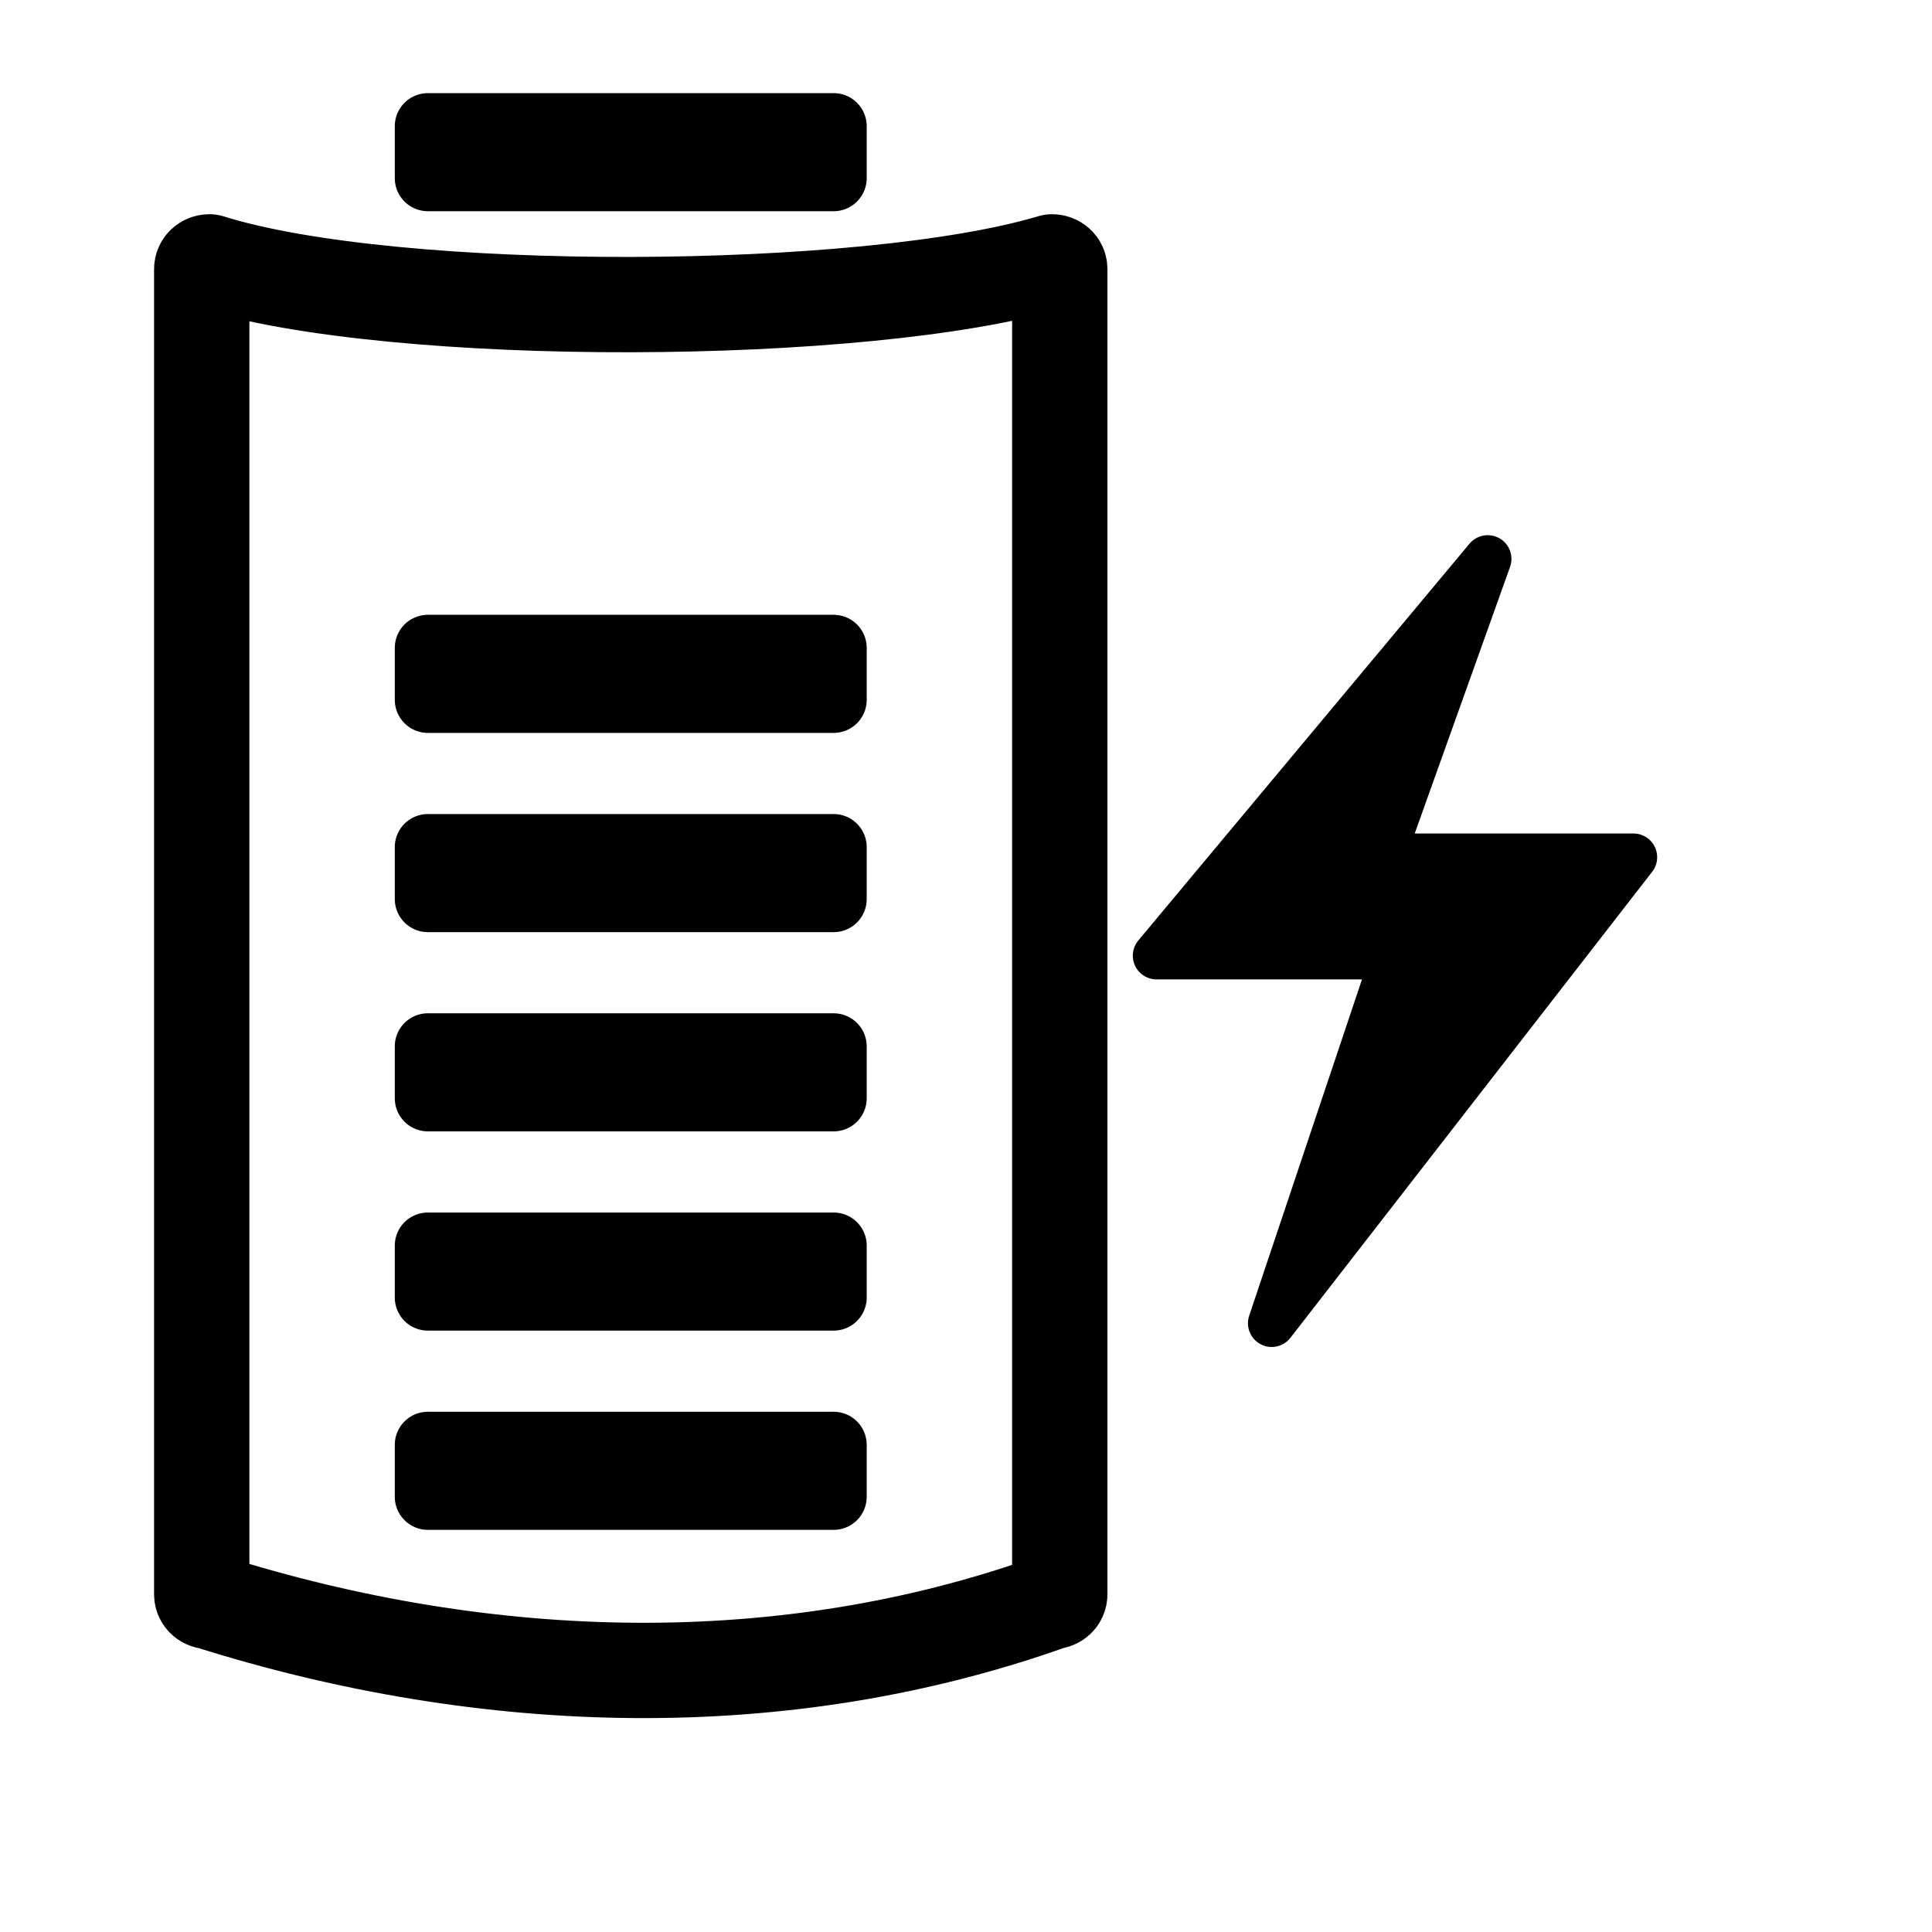
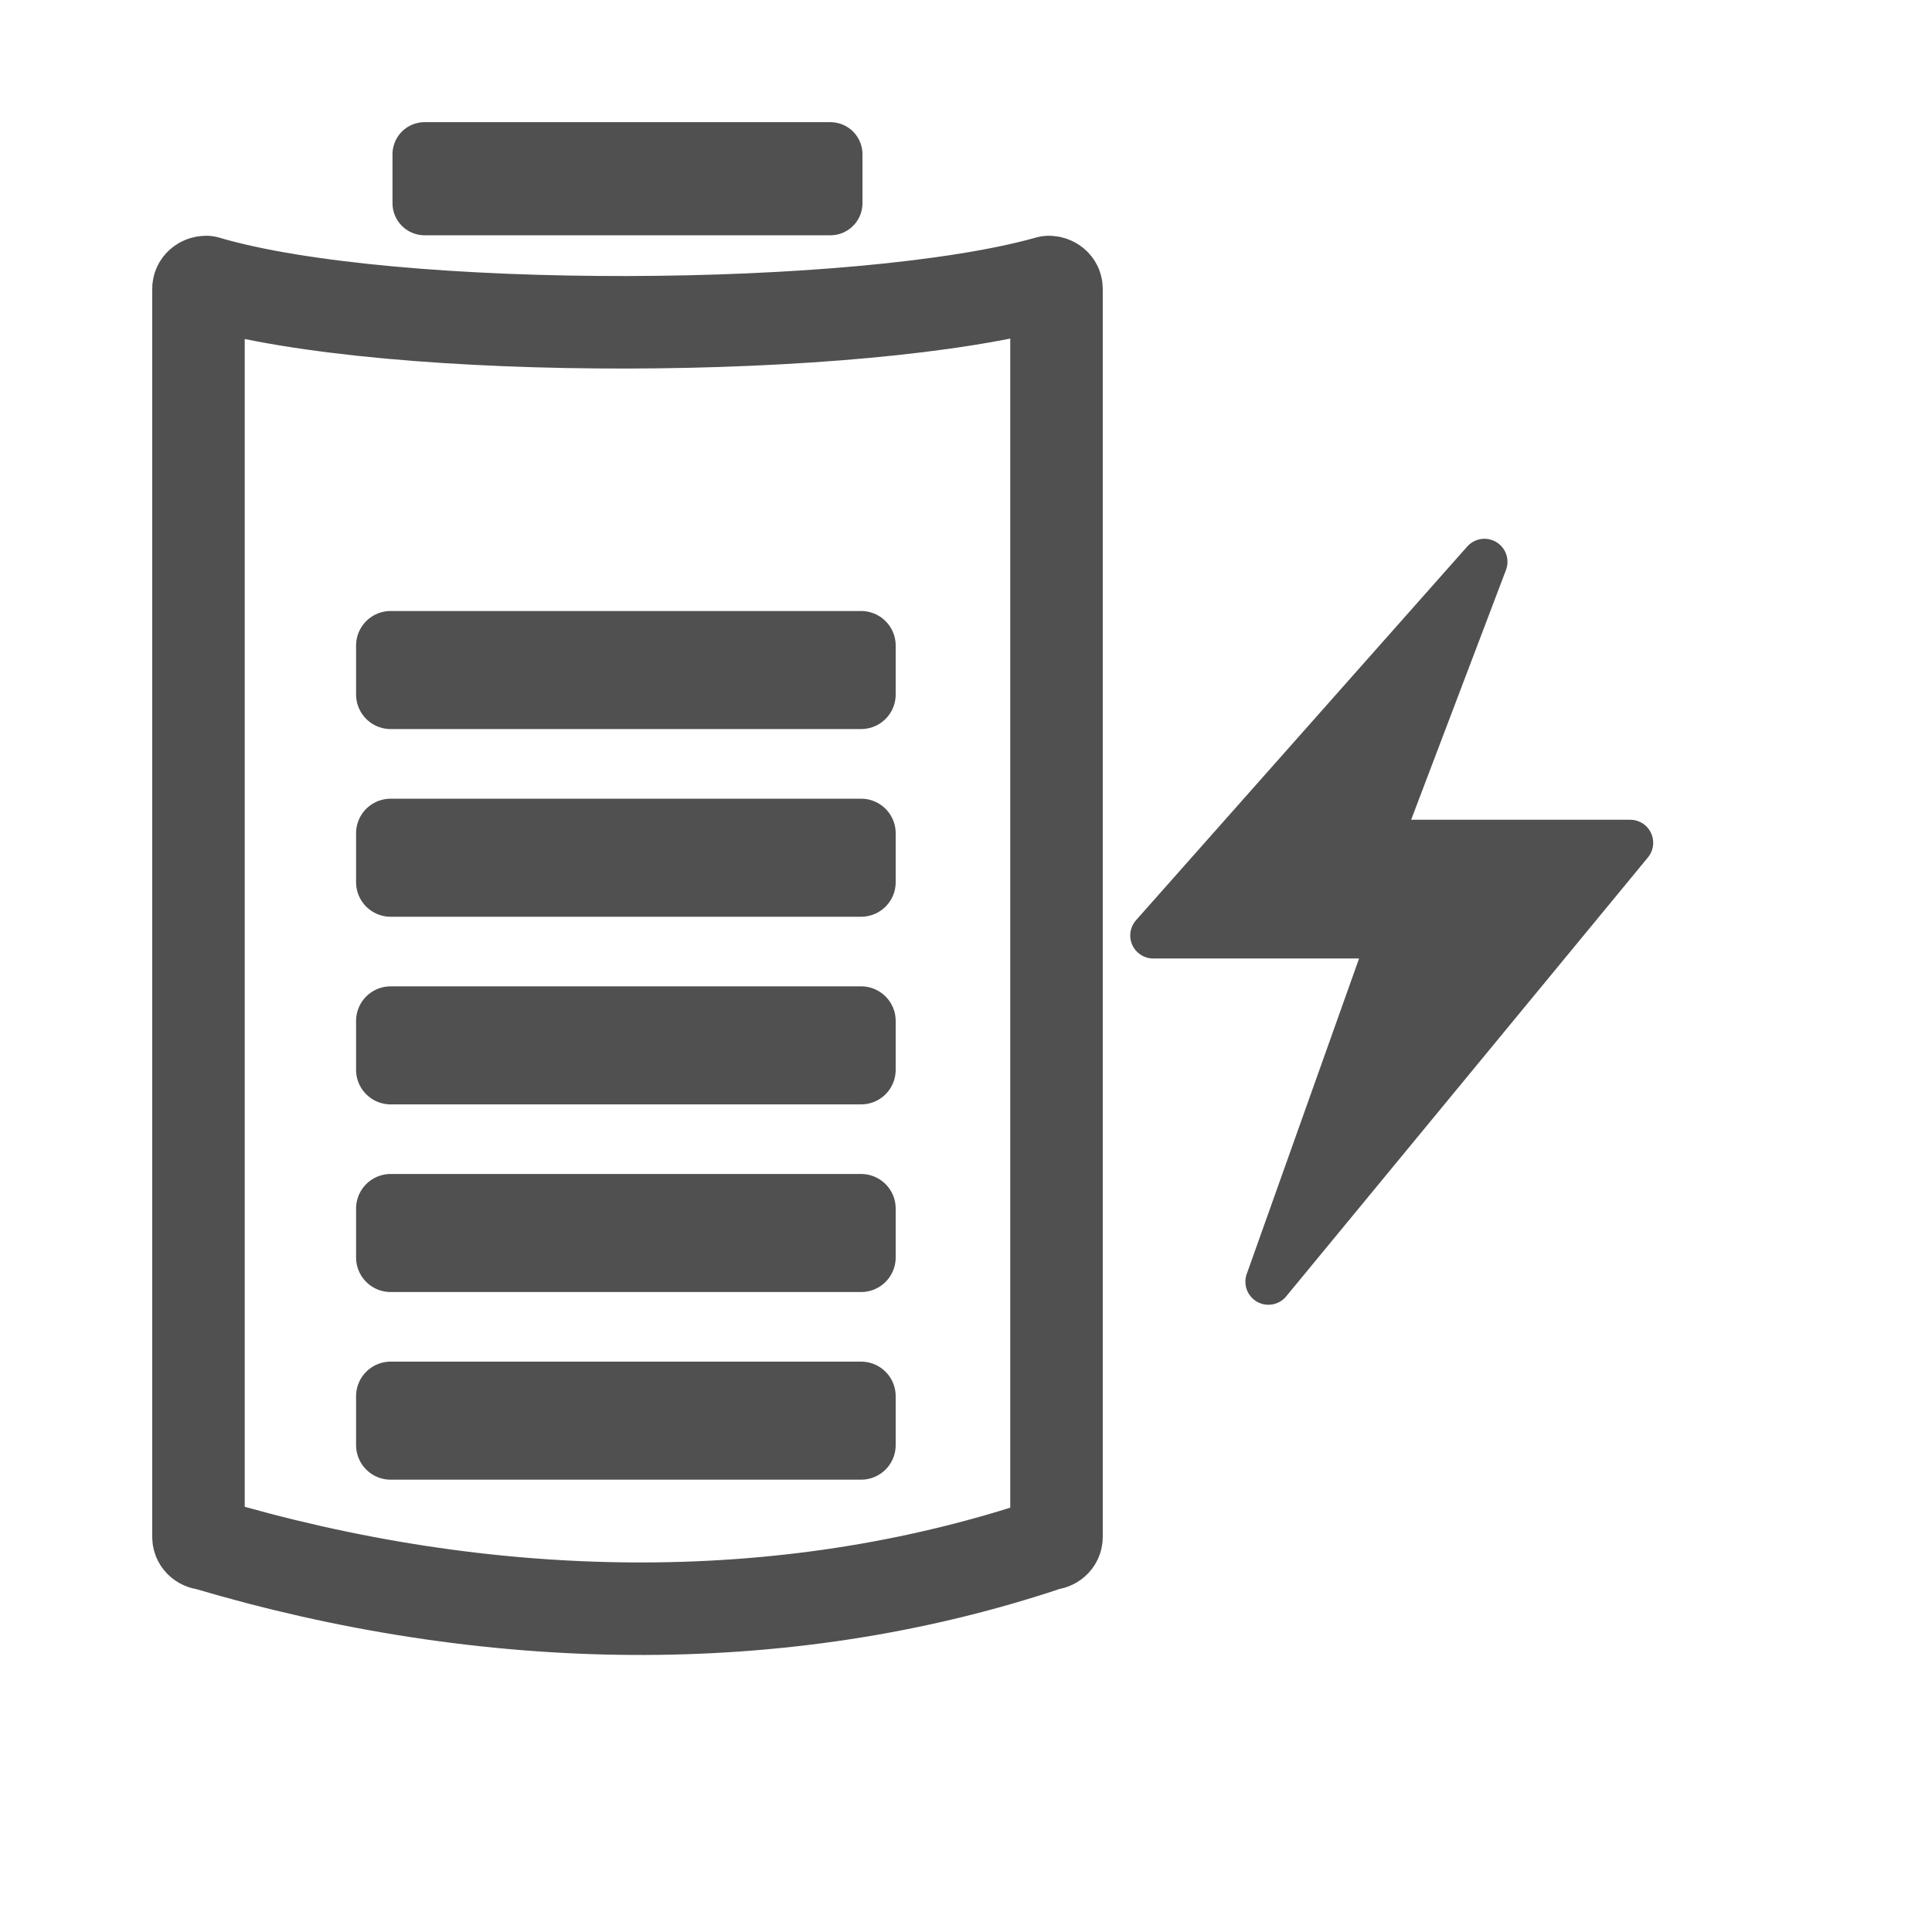
<svg xmlns="http://www.w3.org/2000/svg" xmlns:xlink="http://www.w3.org/1999/xlink" width="32pt" height="32pt" id="svg2" version="1.0">
  <defs id="defs4">
    <linearGradient id="linearGradient2180">
      <stop style="stop-color:#00fe00;stop-opacity:1;" offset="0" id="stop2182" />
      <stop style="stop-color:#00fe00;stop-opacity:0;" offset="1" id="stop2184" />
    </linearGradient>
    <linearGradient xlink:href="#linearGradient2180" id="linearGradient2186" x1="8.99" y1="20.855" x2="30.044" y2="20.855" gradientUnits="userSpaceOnUse" />
  </defs>
  <g id="layer1">
-     <g id="g1337">
-       <path id="rect1307" d="M 4.626,5.783 C 8.726,7.07 19.133,7.013 23.233,5.783 C 23.328,5.783 23.404,5.853 23.404,5.94 L 23.404,35.211 C 23.404,35.299 23.328,35.369 23.233,35.369 C 17.315,37.484 10.772,37.309 4.626,35.369 C 4.531,35.369 4.455,35.299 4.455,35.211 L 4.455,5.94 C 4.455,5.853 4.531,5.783 4.626,5.783 z " style="fill:none;fill-opacity:1;fill-rule:evenodd;stroke:#000000;stroke-width:2.105;stroke-linecap:butt;stroke-linejoin:round;stroke-miterlimit:4.6;stroke-opacity:1" />
-       <rect y="2.787" x="9.449" height="1.147" width="8.961" id="rect2184" style="fill:#000000;fill-opacity:1;stroke:#000000;stroke-width:1.461;stroke-linejoin:round;stroke-miterlimit:4;stroke-dasharray:none;stroke-opacity:1" />
-       <rect y="23.108" x="9.449" height="1.147" width="8.961" id="rect1313" style="fill:#000000;fill-opacity:1;stroke:#000000;stroke-width:1.461;stroke-linejoin:round;stroke-miterlimit:4;stroke-dasharray:none;stroke-opacity:1" />
-       <rect y="27.508" x="9.449" height="1.147" width="8.961" id="rect1315" style="fill:#000000;fill-opacity:1;stroke:#000000;stroke-width:1.461;stroke-linejoin:round;stroke-miterlimit:4;stroke-dasharray:none;stroke-opacity:1" />
-       <rect y="31.908" x="9.449" height="1.147" width="8.961" id="rect1317" style="fill:#000000;fill-opacity:1;stroke:#000000;stroke-width:1.461;stroke-linejoin:round;stroke-miterlimit:4;stroke-dasharray:none;stroke-opacity:1" />
-       <rect y="18.708" x="9.449" height="1.147" width="8.961" id="rect1319" style="fill:#000000;fill-opacity:1;stroke:#000000;stroke-width:1.461;stroke-linejoin:round;stroke-miterlimit:4;stroke-dasharray:none;stroke-opacity:1" />
-       <rect y="14.308" x="9.449" height="1.147" width="8.961" id="rect1328" style="fill:#000000;fill-opacity:1;stroke:#000000;stroke-width:1.461;stroke-linejoin:round;stroke-miterlimit:4;stroke-dasharray:none;stroke-opacity:1" />
-       <path style="color:#000000;fill:#000000;fill-opacity:1;fill-rule:nonzero;stroke:#000000;stroke-width:1.048;stroke-linecap:butt;stroke-linejoin:round;marker:none;marker-start:none;marker-mid:none;marker-end:none;stroke-miterlimit:10;stroke-dasharray:none;stroke-dashoffset:0;stroke-opacity:1;visibility:visible;display:block;overflow:visible" d="M 32.855,12.343 L 25.541,21.105 L 30.807,21.105 L 28.084,29.223 L 36.073,18.931 L 30.499,18.931 L 32.855,12.343 z " id="path3914" />
-     </g>
+     <path style="fill:none;fill-opacity:1;fill-rule:evenodd;stroke:#505050;stroke-width:2.043;stroke-linecap:butt;stroke-linejoin:round;stroke-miterlimit:4.6;stroke-opacity:1" d="M 4.554,6.228 C 8.654,7.441 19.061,7.387 23.161,6.228 C 23.256,6.228 23.332,6.294 23.332,6.376 L 23.332,33.946 C 23.332,34.028 23.256,34.094 23.161,34.094 C 17.243,36.086 10.7,35.922 4.554,34.094 C 4.46,34.094 4.383,34.028 4.383,33.946 L 4.383,6.376 C 4.383,6.294 4.46,6.228 4.554,6.228 z " id="rect1307" />
+     <rect style="fill:#000000;fill-opacity:1;stroke:#505050;stroke-width:1.418;stroke-linejoin:round;stroke-miterlimit:4;stroke-dasharray:none;stroke-opacity:1" id="rect2184" width="8.961" height="1.08" x="9.377" y="3.407" />
+     <rect style="fill:#000000;fill-opacity:1;stroke:#505050;stroke-width:1.527;stroke-linejoin:round;stroke-miterlimit:4;stroke-dasharray:none;stroke-opacity:1" id="rect1313" width="10.39" height="1.08" x="8.627" y="22.546" />
+     <rect style="fill:#000000;fill-opacity:1;stroke:#505050;stroke-width:1.527;stroke-linejoin:round;stroke-miterlimit:4;stroke-dasharray:none;stroke-opacity:1" id="rect1315" width="10.39" height="1.08" x="8.627" y="26.69" />
+     <rect style="fill:#000000;fill-opacity:1;stroke:#505050;stroke-width:1.527;stroke-linejoin:round;stroke-miterlimit:4;stroke-dasharray:none;stroke-opacity:1" id="rect1317" width="10.39" height="1.08" x="8.627" y="30.834" />
+     <rect style="fill:#000000;fill-opacity:1;stroke:#505050;stroke-width:1.527;stroke-linejoin:round;stroke-miterlimit:4;stroke-dasharray:none;stroke-opacity:1" id="rect1319" width="10.39" height="1.08" x="8.627" y="18.402" />
+     <rect style="fill:#000000;fill-opacity:1;stroke:#505050;stroke-width:1.527;stroke-linejoin:round;stroke-miterlimit:4;stroke-dasharray:none;stroke-opacity:1" id="rect1328" width="10.39" height="1.08" x="8.627" y="14.257" />
+     <path id="path3914" d="M 32.783,12.407 L 25.469,20.659 L 30.735,20.659 L 28.012,28.306 L 36.001,18.612 L 30.427,18.612 L 32.783,12.407 z " style="color:#000000;fill:#505050;fill-opacity:1;fill-rule:nonzero;stroke:#505050;stroke-width:1.017;stroke-linecap:butt;stroke-linejoin:round;marker:none;marker-start:none;marker-mid:none;marker-end:none;stroke-miterlimit:10;stroke-dasharray:none;stroke-dashoffset:0;stroke-opacity:1;visibility:visible;display:block;overflow:visible" />
  </g>
</svg>
